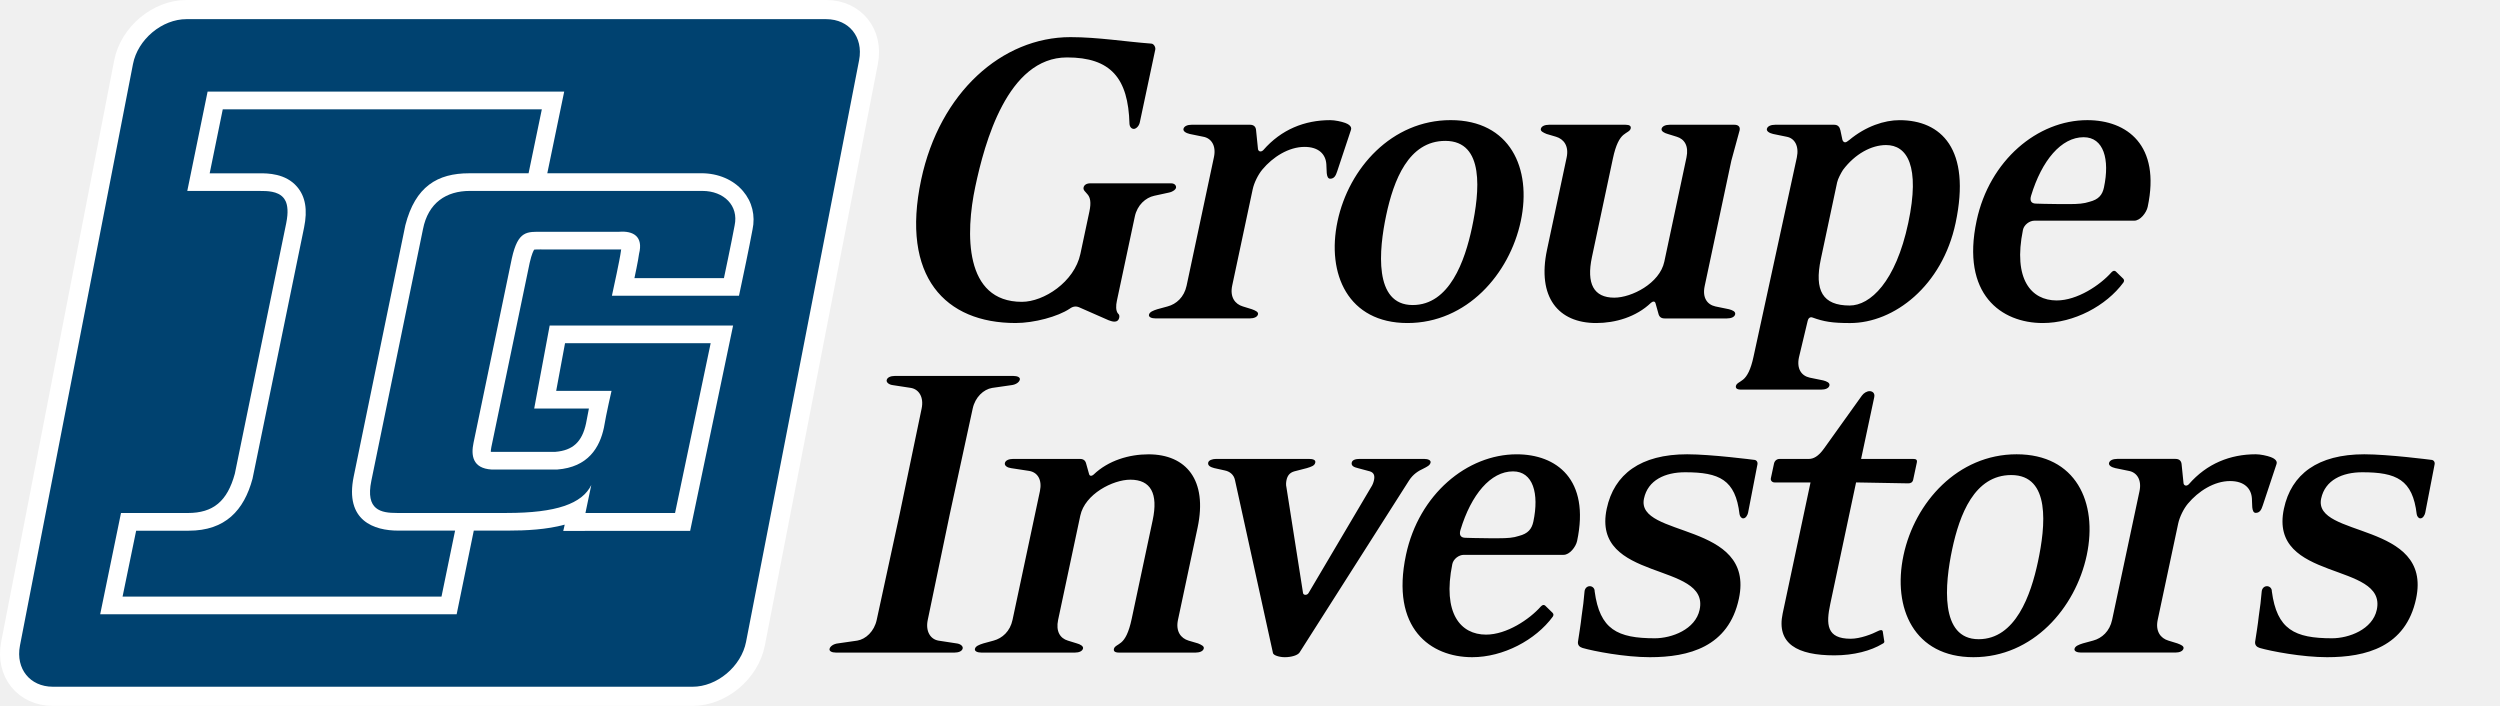
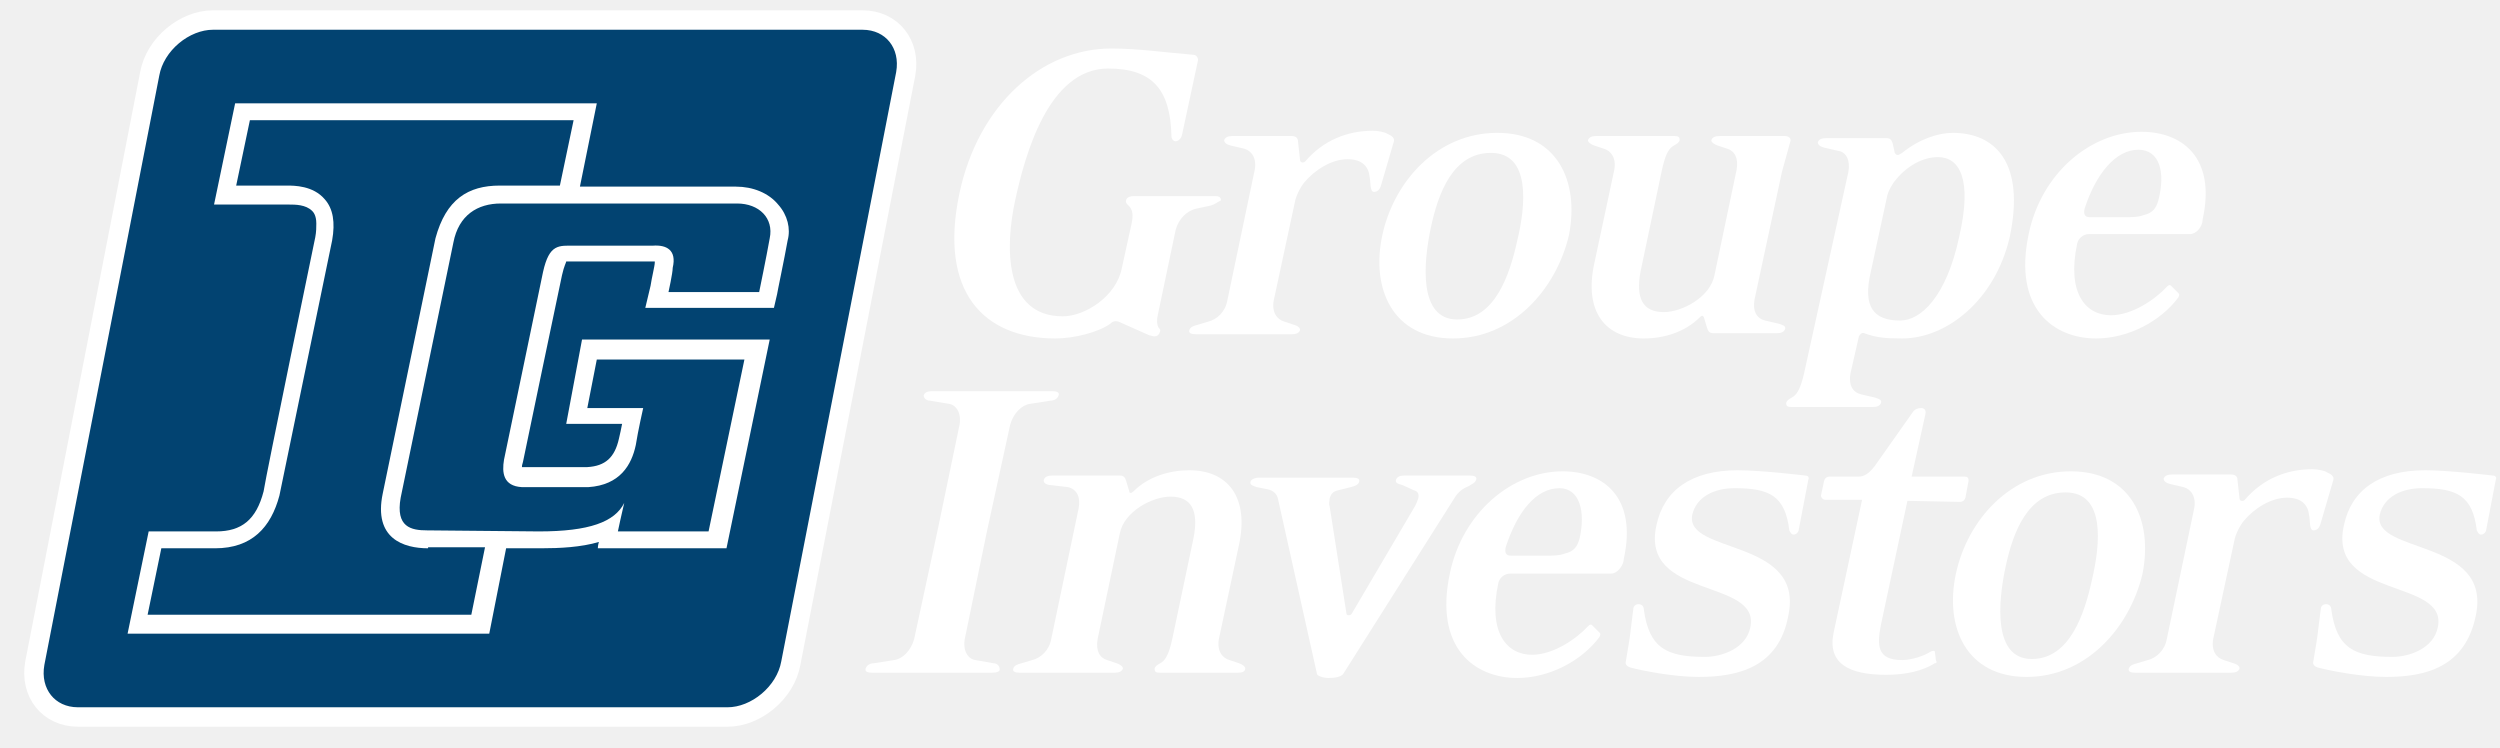
- <svg xmlns="http://www.w3.org/2000/svg" width="240.648" height="67.95" viewBox="-0.598 -0.947 240.648 67.95" enable-background="new -0.598 -0.947 240.648 67.95">
+ <svg xmlns="http://www.w3.org/2000/svg" version="1.1" id="IG_FR" x="0px" y="0px" viewBox="0 0 237.1 70.9" style="enable-background:new 0 0 237.1 70.9;" xml:space="preserve">
+   <style type="text/css">
+ 	.st0{fill:#024371;stroke:#FFFFFF;stroke-width:1.843;}
+ 	.st1{fill:#FFFFFF;}
+ 	.st2{fill:#024371;}
+ </style>
  <g>
-     <path fill="#004270" stroke="#fff" stroke-width="1.843" d="M72.121 61.015c-.545 2.798-3.253 5.065-6.051 5.065h-61.57c-2.799 0-4.624-2.269-4.081-5.065l10.88-55.976c.544-2.797 3.252-5.064 6.05-5.064h61.571c2.798 0 4.625 2.268 4.081 5.064l-10.88 55.976z" />
-     <path fill="#fff" d="M70.924 17.447c-.926-1.092-2.388-1.717-4.002-1.717h-14.837l1.626-7.857h-34.326l-1.956 9.562h7.06c.576 0 1.638 0 2.188.644.104.127.361.42.398 1.154.02.336-.014.76-.121 1.301-.002.002-4.658 22.705-4.948 24.123-.725 2.65-2.081 3.777-4.524 3.777h-6.433l-2.003 9.748h34.313l1.649-8.053h3.266c1.791 0 3.758-.1 5.486-.574-.059.303-.142.604-.142.604l2.226-.002h9.99l4.135-19.767h-17.656l-1.489 7.988h5.266c-.104.491-.202.995-.276 1.429-.379 1.782-1.271 2.604-2.959 2.741h-6.133l-.076-.004c-.001-.109.012-.243.053-.455 0 0 3.611-17.345 3.691-17.744.196-.856.367-1.169.434-1.265.138-.019.433-.017.659-.017l.236.003h7.423l.059-.005-.016.05-.013.109c-.036.332-.266 1.477-.413 2.178l-.455 2.124h12.232l.27-1.278c.033-.139.73-3.436 1.035-5.108l-.006.04c.294-1.374-.031-2.697-.911-3.729z" />
-     <path fill="#004270" d="M37.72 50.129c-2.27 0-5.154-.918-4.271-5.209 0 0 4.976-24.204 4.972-24.19.958-3.731 3.093-4.997 6.139-4.997h5.722l1.276-6.154h-30.714l-1.258 6.156h4.813c.748 0 2.492 0 3.599 1.297.805.938 1.023 2.217.676 3.914l-4.965 24.191c-.82 3.04-2.617 5.001-6.145 5.001h-5.056l-1.308 6.344h30.7l1.309-6.353h-5.489zM37.611 48.431c-1.531 0-3.049-.262-2.463-3.103l4.967-24.203c.502-2.575 2.264-3.694 4.509-3.694h22.384c2.082 0 3.513 1.419 3.108 3.324-.309 1.677-1.028 5.069-1.028 5.069h-8.616s.381-1.771.444-2.334c.426-1.678-.555-2.238-1.934-2.125h-7.351c-1.5 0-2.352-.151-2.958 2.549l-3.689 17.762c-.248 1.178-.123 2.46 1.74 2.574h6.311c2.992-.228 4.094-2.129 4.5-4.033.222-1.34.732-3.537.732-3.537h-5.328l.853-4.59h14.018l-3.428 16.343h-8.625l.561-2.69c-.881 1.791-3.344 2.688-8.135 2.688h-10.572z" />
-     <path d="M111.937 17.587l-1.426.311c-.827.177-1.637.888-1.872 1.997l-1.729 8.123c-.095.444-.109.932.097 1.199.113.089.172.222.135.398-.065.312-.26.399-.479.399-.177 0-.421-.089-.542-.133l-2.729-1.199c-.356-.177-.664-.177-1.027.089-1.126.754-3.406 1.376-5.206 1.376-6.756 0-11.075-4.438-9.085-13.804 1.784-8.391 7.787-13.716 14.367-13.716 2.632 0 5.345.444 7.765.622.264 0 .45.354.402.576l-1.491 7.015c-.085.399-.395.621-.569.621-.221 0-.4-.179-.423-.488-.118-4.396-1.801-6.392-6.012-6.392-5.746 0-7.94 8.256-8.828 12.428-.952 4.482-1.088 11.098 4.483 11.098 2.105 0 5.056-1.91 5.632-4.617l.868-4.084c.189-.888.064-1.332-.143-1.598-.241-.311-.477-.443-.419-.71.047-.222.26-.399.654-.399h7.766c.351 0 .522.223.476.444-.028.132-.251.355-.665.444zm16.182-2.041c-.129.399-.28.71-.676.71-.438 0-.317-.977-.367-1.376-.055-.978-.735-1.687-2.098-1.687-1.535 0-3.059.977-4.059 2.174-.411.488-.803 1.287-.934 1.908l-1.974 9.277c-.234 1.109.281 1.775 1.022 1.997l.865.267c.367.133.646.267.599.488-.058.266-.394.398-.787.398h-9.081c-.396 0-.674-.133-.627-.354.057-.267.393-.399.814-.532l.979-.267c.837-.222 1.593-.888 1.828-1.997l2.634-12.384c.233-1.11-.272-1.82-1.033-1.953l-1.304-.267c-.376-.09-.646-.268-.599-.488.058-.266.393-.399.787-.399h5.616c.395 0 .566.222.587.533l.185 1.819c.039.223.285.312.509.09 1.74-1.998 3.99-2.885 6.447-2.885.438 0 1.067.133 1.436.266.244.089.68.311.559.666l-1.328 3.996zm6.766 14.602c-5.703 0-7.816-4.705-6.73-9.81 1.084-5.104 5.226-9.722 10.886-9.722 5.7 0 7.836 4.617 6.75 9.722s-5.202 9.81-10.906 9.81zm3.641-17.533c-3.553 0-4.979 3.817-5.688 7.146-.707 3.329-1.228 8.655 2.547 8.655 3.553 0 5.029-4.261 5.709-7.457.726-3.416 1.249-8.344-2.568-8.344zm27.117 17.09h-6.01c-.353 0-.533-.178-.599-.488l-.274-.977c-.051-.179-.215-.223-.43-.045-1.435 1.377-3.441 1.953-5.283 1.953-3.644 0-5.701-2.486-4.729-7.058l1.888-8.877c.235-1.109-.281-1.775-1.023-1.997l-.908-.268c-.322-.133-.602-.267-.555-.487.057-.267.393-.399.787-.399h7.371c.395 0 .541.133.494.355-.058.266-.384.354-.703.621-.373.311-.726.932-1.009 2.264l-2.02 9.499c-.547 2.574.178 3.905 2.152 3.905 1.668 0 4.373-1.377 4.815-3.463l2.133-10.03c.236-1.109-.19-1.775-.936-1.997l-.863-.268c-.332-.088-.645-.267-.598-.487.055-.267.391-.399.785-.399h6.229c.351 0 .576.178.5.533l-.799 2.93-2.566 12.072c-.235 1.109.236 1.775 1.033 1.953l1.304.268c.331.088.653.221.598.487-.053.267-.39.4-.784.4zm39.201-9.41h-9.607c-.481 0-1.006.398-1.108.888-.968 4.749.793 6.791 3.25 6.791 1.973 0 4.17-1.465 5.27-2.708.168-.177.301-.177.414-.088l.728.71c.102.133.084.222.012.354-1.666 2.265-4.779 3.906-7.764 3.906-3.99 0-7.882-2.752-6.369-9.854 1.235-5.814 5.873-9.676 10.653-9.676 3.816 0 7.08 2.396 5.814 8.345-.123.576-.722 1.332-1.293 1.332zm-4.873-8.034c-2.148 0-4.023 2.22-5.06 5.638-.146.488.017.754.498.754 0 0 1.308.045 2.271.045h.922c.832 0 1.412-.045 1.934-.222.882-.222 1.238-.666 1.39-1.376.577-2.709-.024-4.839-1.955-4.839zm-22.483 17.889c-1.713 0-2.518-.134-3.616-.533-.244-.09-.414.088-.462.311l-.842 3.523c-.235 1.109.238 1.774 1.033 1.953l1.303.267c.332.088.654.222.599.487-.057.267-.392.399-.787.399h-7.722c-.395 0-.54-.133-.493-.354.057-.266.383-.354.703-.621.372-.312.725-.932.997-2.221l4.162-19.146c.236-1.11-.217-1.864-.979-1.998l-1.303-.268c-.377-.088-.646-.266-.601-.487.058-.267.394-.399.787-.399h5.703c.352 0 .522.223.588.533l.197.932c.061.135.129.224.26.224.088 0 .238-.089.398-.224 1.6-1.33 3.389-1.908 4.836-1.908 3.991 0 6.918 2.752 5.397 9.898-1.279 6.036-5.904 9.632-10.158 9.632zm3.465-17.134c-1.403 0-2.985.844-4.149 2.396-.197.312-.486.845-.562 1.199l-1.565 7.367c-.652 3.063.186 4.484 2.774 4.484 1.974 0 4.431-2.264 5.638-7.946 1.17-5.503-.118-7.5-2.136-7.5zm-89.67 48.855h-11.404c-.396 0-.674-.133-.626-.354.057-.267.41-.489.813-.532l1.855-.267c.816-.134 1.637-.888 1.873-1.998l2.214-10.209 2.107-10.12c.236-1.109-.262-1.863-1.021-1.997l-1.742-.267c-.386-.044-.646-.268-.598-.488.056-.266.392-.398.786-.398h11.405c.396 0 .675.133.626.354-.057.267-.411.488-.813.532l-1.855.267c-.817.134-1.637.888-1.872 1.997l-2.196 10.12-2.127 10.209c-.235 1.11.262 1.864 1.022 1.998l1.742.267c.385.043.645.267.598.487-.057.266-.392.399-.787.399zm23.206 0h-7.37c-.395 0-.541-.133-.493-.354.057-.267.383-.354.701-.622.373-.311.726-.932 1.009-2.264l2.021-9.498c.547-2.575-.179-3.906-2.151-3.906-1.669 0-4.373 1.376-4.816 3.462l-2.134 10.031c-.235 1.11.192 1.774.936 1.998l.864.267c.332.088.646.267.598.487-.057.267-.392.399-.786.399h-8.994c-.396 0-.675-.133-.627-.354.057-.267.393-.399.815-.532l.979-.267c.837-.224 1.593-.888 1.827-1.998l2.635-12.384c.234-1.109-.229-1.819-1.032-1.953l-1.742-.266c-.342-.045-.655-.223-.599-.488.056-.266.393-.4.787-.4h6.448c.352 0 .532.178.599.488l.274.977c.05.178.216.223.43.045 1.434-1.375 3.441-1.953 5.284-1.953 3.642 0 5.7 2.485 4.729 7.058l-1.888 8.877c-.236 1.11.279 1.774 1.021 1.998l.908.267c.323.133.602.267.555.487-.058.265-.392.398-.788.398zm21.928-17.711c-.486.223-.99.533-1.388 1.154l-10.539 16.557c-.188.267-.797.443-1.409.443-.527 0-1.104-.178-1.144-.4l-3.656-16.645c-.104-.531-.521-.843-.985-.932l-1.006-.223c-.332-.088-.654-.222-.588-.532.048-.222.383-.355.777-.355h8.906c.395 0 .682.089.625.355-.064.311-.392.399-.814.532l-1.207.312c-.467.133-.664.442-.75.843-.047.223-.059.488-.01.666l1.603 10.209c.041.223.393.223.526 0l6.031-10.209c.125-.178.227-.443.273-.666.084-.398.02-.71-.392-.843l-1.164-.312c-.375-.088-.654-.222-.588-.532.057-.267.383-.355.777-.355h6.186c.396 0 .674.134.627.355-.055.268-.346.4-.691.578zm13.5 8.301h-9.607c-.482 0-1.006.398-1.109.888-.965 4.75.793 6.792 3.25 6.792 1.976 0 4.173-1.465 5.271-2.708.17-.178.301-.178.414-.089l.727.71c.104.133.084.222.013.354-1.666 2.265-4.779 3.906-7.763 3.906-3.992 0-7.881-2.752-6.371-9.854 1.236-5.815 5.875-9.676 10.656-9.676 3.816 0 7.078 2.396 5.814 8.345-.125.578-.726 1.332-1.295 1.332zm-4.871-8.033c-2.15 0-4.025 2.219-5.06 5.637-.147.488.015.756.496.756 0 0 1.308.043 2.273.043h.92c.834 0 1.414-.043 1.934-.222.881-.222 1.238-.666 1.392-1.376.573-2.709-.026-4.838-1.955-4.838zm13.172 17.886c-2.412 0-5.404-.576-6.479-.888-.289-.088-.471-.267-.446-.577.098-.666.27-1.688.354-2.486.115-.754.236-1.729.279-2.352.014-.268.201-.533.51-.533.262 0 .479.223.465.488.49 3.684 2.197 4.527 5.793 4.527 1.623 0 3.908-.844 4.314-2.752.992-4.66-10.453-2.619-8.943-9.722.707-3.329 3.264-5.237 7.738-5.237 2.324 0 6.422.533 6.422.533.264 0 .393.221.346.443l-.903 4.66c-.037.178-.201.533-.466.533-.174 0-.313-.178-.354-.399-.389-3.329-1.947-4.039-5.238-4.039-1.93 0-3.582.754-3.959 2.529-.813 3.817 10.724 2.175 9.137 9.632-.992 4.665-4.843 5.64-8.57 5.64zm22.382-1.287c-1.104.666-2.736 1.11-4.623 1.11-3.553 0-5.598-1.11-4.975-4.039l2.68-12.606h-3.465c-.219 0-.4-.176-.354-.398l.304-1.42c.057-.266.27-.444.532-.444h2.808c.438 0 .924-.222 1.487-1.021l3.621-5.061c.189-.266.49-.443.752-.443.265 0 .533.178.449.576l-1.266 5.947h5c.309 0 .42.09.363.355l-.349 1.643c-.057.266-.252.355-.471.355l-5.027-.09-2.479 11.674c-.426 1.998-.367 3.373 1.957 3.373.922 0 2.067-.443 2.662-.754.192-.088.379-.133.428.045l.129.843c.05.178.033.266-.163.355zm8.763 1.287c-5.703 0-7.815-4.705-6.731-9.81 1.086-5.104 5.227-9.722 10.885-9.722 5.703 0 7.836 4.617 6.752 9.722-1.087 5.105-5.202 9.81-10.906 9.81zm3.642-17.533c-3.554 0-4.979 3.817-5.688 7.146-.707 3.329-1.227 8.655 2.547 8.655 3.554 0 5.029-4.261 5.709-7.457.727-3.416 1.247-8.344-2.568-8.344zm24.207 2.931c-.129.399-.283.71-.679.71-.438 0-.319-.977-.364-1.376-.058-.978-.738-1.687-2.101-1.687-1.535 0-3.059.977-4.059 2.174-.412.488-.801 1.287-.935 1.91l-1.973 9.275c-.234 1.109.281 1.775 1.023 1.998l.864.266c.367.133.646.268.599.488-.058.268-.394.398-.787.398h-9.08c-.396 0-.674-.133-.627-.354.057-.268.393-.4.813-.533l.979-.266c.838-.223 1.594-.889 1.828-1.998l2.635-12.384c.236-1.109-.271-1.819-1.033-1.953l-1.303-.267c-.377-.088-.646-.266-.598-.487.057-.267.391-.4.786-.4h5.613c.396 0 .568.224.59.533l.185 1.819c.041.223.285.312.508.089 1.74-1.997 3.99-2.886 6.447-2.886.438 0 1.067.134 1.436.268.244.089.68.311.562.665l-1.329 3.998zm6.192 14.602c-2.412 0-5.403-.576-6.479-.888-.289-.088-.471-.267-.449-.577.1-.666.271-1.688.354-2.486.116-.754.235-1.729.28-2.352.015-.268.201-.533.508-.533.265 0 .48.223.468.488.487 3.684 2.194 4.527 5.793 4.527 1.623 0 3.908-.844 4.313-2.752.99-4.66-10.455-2.619-8.942-9.722.707-3.329 3.264-5.237 7.735-5.237 2.326 0 6.424.533 6.424.533.265 0 .394.221.345.443l-.902 4.66c-.037.178-.201.533-.465.533-.176 0-.313-.178-.354-.399-.389-3.329-1.948-4.039-5.237-4.039-1.931 0-3.582.754-3.961 2.529-.812 3.817 10.725 2.175 9.139 9.632-.991 4.665-4.84 5.64-8.57 5.64z" />
+     <g>
+       <path class="st0" d="M75,62.9c-0.5,2.8-3.3,5.1-6,5.1H7.4c-2.8,0-4.6-2.3-4.1-5.1L14.2,7c0.5-2.8,3.3-5.1,6-5.1h61.6    c2.8,0,4.6,2.3,4.1,5.1L75,62.9z" />
+       <g>
+         <path class="st1" d="M73.8,19.4c-0.9-1.1-2.4-1.7-4-1.7H55l1.6-7.9H22.3l-2,9.6h7.1c0.6,0,1.6,0,2.2,0.6c0.1,0.1,0.4,0.4,0.4,1.2     c0,0.3,0,0.8-0.1,1.3c0,0-4.7,22.7-4.9,24.1c-0.7,2.7-2.1,3.8-4.5,3.8h-6.4l-2,9.7h34.3L48,52h3.3c1.8,0,3.8-0.1,5.5-0.6     c-0.1,0.3-0.1,0.6-0.1,0.6h2.2h10L73,32.2H55.2l-1.5,8c0,0,3.8,0,5.3,0c-0.1,0.5-0.2,1-0.3,1.4c-0.4,1.8-1.3,2.6-3,2.7     c-0.2,0-6,0-6.1,0h-0.1c0-0.1,0-0.2,0.1-0.5c0,0,3.6-17.3,3.7-17.7c0.2-0.9,0.4-1.2,0.4-1.3c0.1,0,0.4,0,0.7,0h0.2H62     c0,0,0,0,0.1,0l0,0v0.1c0,0.3-0.3,1.5-0.4,2.2l-0.5,2.1h12.2l0.3-1.3c0-0.1,0.7-3.4,1-5.1l0,0C75,21.7,74.7,20.4,73.8,19.4z" />
+         <path class="st2" d="M40.6,52c-2.3,0-5.2-0.9-4.3-5.2l5-24.2c1-3.7,3.1-5,6.1-5h5.7l1.3-6.2H23.7l-1.3,6.2h4.8     c0.7,0,2.5,0,3.6,1.3c0.8,0.9,1,2.2,0.7,3.9l-5,24.2c-0.8,3-2.6,5-6.1,5h-5.1L14,58.3h30.7l1.3-6.4h-5.4V52z" />
+         <path class="st2" d="M40.5,50.3c-1.5,0-3-0.3-2.5-3.1L43,23c0.5-2.6,2.3-3.7,4.5-3.7h22.4c2.1,0,3.5,1.4,3.1,3.3     c-0.3,1.7-1,5.1-1,5.1h-8.6c0,0,0.4-1.8,0.4-2.3c0.4-1.7-0.6-2.2-1.9-2.1h-7.4c-1.5,0-2.4-0.2-3,2.5l-3.7,17.8     c-0.2,1.2-0.1,2.5,1.7,2.6h6.3c3-0.2,4.1-2.1,4.5-4c0.2-1.3,0.7-3.5,0.7-3.5h-5.3l0.9-4.6h14l-3.4,16.3h-8.6c0,0,0.4-1.9,0.6-2.7     c-0.9,1.8-3.3,2.7-8.1,2.7L40.5,50.3L40.5,50.3z" />
+       </g>
+     </g>
+     <g>
+       <g>
+         <path class="st1" d="M114.8,19.5l-1.4,0.3c-0.8,0.2-1.6,0.9-1.9,2l-1.7,8.1c-0.1,0.4-0.1,0.9,0.1,1.2c0.1,0.1,0.2,0.2,0.1,0.4     c-0.1,0.3-0.3,0.4-0.5,0.4s-0.4-0.1-0.5-0.1l-2.7-1.2c-0.4-0.2-0.7-0.2-1,0.1c-1.1,0.8-3.4,1.4-5.2,1.4c-6.8,0-11.1-4.4-9.1-13.8     c1.8-8.4,7.8-13.7,14.4-13.7c2.6,0,5.3,0.4,7.8,0.6c0.3,0,0.5,0.4,0.4,0.6l-1.5,7c-0.1,0.4-0.4,0.6-0.6,0.6s-0.4-0.2-0.4-0.5     c-0.1-4.4-1.8-6.4-6-6.4c-5.7,0-7.9,8.3-8.8,12.4c-1,4.5-1.1,11.1,4.5,11.1c2.1,0,5.1-1.9,5.6-4.6l0.9-4.1     c0.2-0.9,0.1-1.3-0.1-1.6c-0.2-0.3-0.5-0.4-0.4-0.7c0-0.2,0.3-0.4,0.7-0.4h7.8c0.4,0,0.5,0.2,0.5,0.4     C115.4,19.2,115.2,19.4,114.8,19.5z" />
+         <path class="st1" d="M131,17.5c-0.1,0.4-0.3,0.7-0.7,0.7s-0.3-1-0.4-1.4c-0.1-1-0.7-1.7-2.1-1.7c-1.5,0-3.1,1-4.1,2.2     c-0.4,0.5-0.8,1.3-0.9,1.9l-2,9.3c-0.2,1.1,0.3,1.8,1,2l0.9,0.3c0.4,0.1,0.6,0.3,0.6,0.5c-0.1,0.3-0.4,0.4-0.8,0.4h-9.1     c-0.4,0-0.7-0.1-0.6-0.4s0.4-0.4,0.8-0.5l1-0.3c0.8-0.2,1.6-0.9,1.8-2l2.6-12.4c0.2-1.1-0.3-1.8-1-2l-1.3-0.3     c-0.4-0.1-0.6-0.3-0.6-0.5c0.1-0.3,0.4-0.4,0.8-0.4h5.6c0.4,0,0.6,0.2,0.6,0.5l0.2,1.8c0,0.2,0.3,0.3,0.5,0.1     c1.7-2,4-2.9,6.4-2.9c0.4,0,1.1,0.1,1.4,0.3c0.2,0.1,0.7,0.3,0.6,0.7L131,17.5z" />
+         <path class="st1" d="M137.8,32.1c-5.7,0-7.8-4.7-6.7-9.8s5.2-9.7,10.9-9.7s7.8,4.6,6.8,9.7C147.6,27.4,143.5,32.1,137.8,32.1z      M141.4,14.5c-3.6,0-5,3.8-5.7,7.1s-1.2,8.7,2.5,8.7c3.6,0,5-4.3,5.7-7.5C144.7,19.5,145.2,14.5,141.4,14.5z" />
+         <path class="st1" d="M168.5,31.6h-6c-0.4,0-0.5-0.2-0.6-0.5l-0.3-1c-0.1-0.2-0.2-0.2-0.4,0c-1.4,1.4-3.4,2-5.3,2     c-3.6,0-5.7-2.5-4.7-7.1l1.9-8.9c0.2-1.1-0.3-1.8-1-2l-0.9-0.3c-0.3-0.1-0.6-0.3-0.6-0.5c0.1-0.3,0.4-0.4,0.8-0.4h7.4     c0.4,0,0.5,0.1,0.5,0.4c-0.1,0.3-0.4,0.4-0.7,0.6c-0.4,0.3-0.7,0.9-1,2.3l-2,9.5c-0.5,2.6,0.2,3.9,2.2,3.9c1.7,0,4.4-1.4,4.8-3.5     l2.1-10c0.2-1.1-0.2-1.8-0.9-2l-0.9-0.3c-0.3-0.1-0.6-0.3-0.6-0.5c0.1-0.3,0.4-0.4,0.8-0.4h6.2c0.3,0,0.6,0.2,0.5,0.5l-0.8,2.9     l-2.6,12.1c-0.2,1.1,0.2,1.8,1,2l1.3,0.3c0.3,0.1,0.7,0.2,0.6,0.5C169.2,31.5,168.9,31.6,168.5,31.6z" />
+         <path class="st1" d="M207.7,22.2h-9.6c-0.5,0-1,0.4-1.1,0.9c-1,4.7,0.8,6.8,3.2,6.8c2,0,4.2-1.5,5.3-2.7c0.2-0.2,0.3-0.2,0.4-0.1     l0.7,0.7c0.1,0.1,0.1,0.2,0,0.4c-1.7,2.3-4.8,3.9-7.8,3.9c-4,0-7.9-2.8-6.4-9.9c1.2-5.8,5.9-9.7,10.7-9.7c3.8,0,7.1,2.4,5.8,8.3     C208.9,21.5,208.3,22.2,207.7,22.2z M202.8,14.2c-2.1,0-4,2.2-5.1,5.6c-0.1,0.5,0,0.8,0.5,0.8c0,0,1.3,0,2.3,0h0.9     c0.8,0,1.4,0,1.9-0.2c0.9-0.2,1.2-0.7,1.4-1.4C205.4,16.3,204.8,14.2,202.8,14.2z" />
+         <path class="st1" d="M180.4,32.1c-1.7,0-2.5-0.1-3.6-0.5c-0.2-0.1-0.4,0.1-0.5,0.3l-0.8,3.5c-0.2,1.1,0.2,1.8,1,2l1.3,0.3     c0.3,0.1,0.7,0.2,0.6,0.5c-0.1,0.3-0.4,0.4-0.8,0.4h-7.7c-0.4,0-0.5-0.1-0.5-0.4c0.1-0.3,0.4-0.4,0.7-0.6c0.4-0.3,0.7-0.9,1-2.2     l4.2-19.1c0.2-1.1-0.2-1.9-1-2L173,14c-0.4-0.1-0.6-0.3-0.6-0.5c0.1-0.3,0.4-0.4,0.8-0.4h5.7c0.4,0,0.5,0.2,0.6,0.5l0.2,0.9     c0.1,0.1,0.1,0.2,0.3,0.2c0.1,0,0.2-0.1,0.4-0.2c1.6-1.3,3.4-1.9,4.8-1.9c4,0,6.9,2.8,5.4,9.9C189.2,28.5,184.6,32.1,180.4,32.1z      M183.8,14.9c-1.4,0-3,0.8-4.2,2.4c-0.2,0.3-0.5,0.8-0.6,1.2l-1.6,7.4c-0.7,3.1,0.2,4.5,2.8,4.5c2,0,4.4-2.3,5.6-7.9     C187.1,16.9,185.8,14.9,183.8,14.9z" />
+       </g>
+       <g>
+         <g>
+           <path class="st1" d="M94.1,63.8H82.7c-0.4,0-0.7-0.1-0.6-0.4c0.1-0.3,0.4-0.5,0.8-0.5l1.9-0.3c0.8-0.1,1.6-0.9,1.9-2l2.2-10.2      L91,40.3c0.2-1.1-0.3-1.9-1-2L88.2,38c-0.4,0-0.6-0.3-0.6-0.5c0.1-0.3,0.4-0.4,0.8-0.4h11.4c0.4,0,0.7,0.1,0.6,0.4      c-0.1,0.3-0.4,0.5-0.8,0.5l-1.9,0.3c-0.8,0.1-1.6,0.9-1.9,2l-2.2,10.1l-2.1,10.2c-0.2,1.1,0.3,1.9,1,2l1.7,0.3      c0.4,0,0.6,0.3,0.6,0.5C94.9,63.7,94.5,63.8,94.1,63.8z" />
+           <path class="st1" d="M117.4,63.8H110c-0.4,0-0.5-0.1-0.5-0.4c0.1-0.3,0.4-0.4,0.7-0.6c0.4-0.3,0.7-0.9,1-2.3l2-9.5      c0.5-2.6-0.2-3.9-2.2-3.9c-1.7,0-4.4,1.4-4.8,3.5l-2.1,10c-0.2,1.1,0.2,1.8,0.9,2l0.9,0.3c0.3,0.1,0.6,0.3,0.6,0.5      c-0.1,0.3-0.4,0.4-0.8,0.4h-9c-0.4,0-0.7-0.1-0.6-0.4c0.1-0.3,0.4-0.4,0.8-0.5l1-0.3c0.8-0.2,1.6-0.9,1.8-2l2.6-12.4      c0.2-1.1-0.2-1.8-1-2L99.6,46c-0.3,0-0.7-0.2-0.6-0.5s0.4-0.4,0.8-0.4h6.4c0.4,0,0.5,0.2,0.6,0.5l0.3,1c0,0.2,0.2,0.2,0.4,0      c1.4-1.4,3.4-2,5.3-2c3.6,0,5.7,2.5,4.7,7.1l-1.9,8.9c-0.2,1.1,0.3,1.8,1,2l0.9,0.3c0.3,0.1,0.6,0.3,0.6,0.5      C118.1,63.7,117.8,63.8,117.4,63.8z" />
+           <path class="st1" d="M139.3,46.1c-0.5,0.2-1,0.5-1.4,1.2l-10.5,16.6c-0.2,0.3-0.8,0.4-1.4,0.4c-0.5,0-1.1-0.2-1.1-0.4l-3.7-16.6      c-0.1-0.5-0.5-0.8-1-0.9l-1-0.2c-0.3-0.1-0.7-0.2-0.6-0.5c0-0.2,0.4-0.4,0.8-0.4h8.9c0.4,0,0.7,0.1,0.6,0.4      c-0.1,0.3-0.4,0.4-0.8,0.5l-1.2,0.3c-0.5,0.1-0.7,0.4-0.8,0.8c0,0.2-0.1,0.5,0,0.7l1.6,10.2c0,0.2,0.4,0.2,0.5,0l6-10.2      c0.1-0.2,0.2-0.4,0.3-0.7c0.1-0.4,0-0.7-0.4-0.8L133,46c-0.4-0.1-0.7-0.2-0.6-0.5c0.1-0.3,0.4-0.4,0.8-0.4h6.2      c0.4,0,0.7,0.1,0.6,0.4C139.9,45.8,139.6,45.9,139.3,46.1z" />
+           <path class="st1" d="M152.8,54.4h-9.6c-0.5,0-1,0.4-1.1,0.9c-1,4.7,0.8,6.8,3.2,6.8c2,0,4.2-1.5,5.3-2.7      c0.2-0.2,0.3-0.2,0.4-0.1l0.7,0.7c0.1,0.1,0.1,0.2,0,0.4c-1.7,2.3-4.8,3.9-7.8,3.9c-4,0-7.9-2.8-6.4-9.9      c1.2-5.8,5.9-9.7,10.7-9.7c3.8,0,7.1,2.4,5.8,8.3C154,53.6,153.4,54.4,152.8,54.4z M147.9,46.3c-2.2,0-4,2.2-5.1,5.6      c-0.1,0.5,0,0.8,0.5,0.8c0,0,1.3,0,2.3,0h0.9c0.8,0,1.4,0,1.9-0.2c0.9-0.2,1.2-0.7,1.4-1.4C150.4,48.5,149.8,46.3,147.9,46.3z" />
+           <path class="st1" d="M161.1,64.2c-2.4,0-5.4-0.6-6.5-0.9c-0.3-0.1-0.5-0.3-0.4-0.6c0.1-0.7,0.3-1.7,0.4-2.5      c0.1-0.8,0.2-1.7,0.3-2.4c0-0.3,0.2-0.5,0.5-0.5s0.5,0.2,0.5,0.5c0.5,3.7,2.2,4.5,5.8,4.5c1.6,0,3.9-0.8,4.3-2.8      c1-4.7-10.5-2.6-8.9-9.7c0.7-3.3,3.3-5.2,7.7-5.2c2.3,0,6.4,0.5,6.4,0.5c0.3,0,0.4,0.2,0.3,0.4l-0.9,4.7c0,0.2-0.2,0.5-0.5,0.5      c-0.2,0-0.3-0.2-0.4-0.4c-0.4-3.3-1.9-4-5.2-4c-1.9,0-3.6,0.8-4,2.5c-0.8,3.8,10.7,2.2,9.1,9.6      C168.7,63.3,164.8,64.2,161.1,64.2z" />
+           <path class="st1" d="M183.5,62.9c-1.1,0.7-2.7,1.1-4.6,1.1c-3.6,0-5.6-1.1-5-4l2.7-12.6h-3.5c-0.2,0-0.4-0.2-0.4-0.4l0.3-1.4      c0.1-0.3,0.3-0.4,0.5-0.4h2.8c0.4,0,0.9-0.2,1.5-1l3.6-5.1c0.2-0.3,0.5-0.4,0.8-0.4s0.5,0.2,0.4,0.6l-1.3,5.9h5      c0.3,0,0.4,0.1,0.4,0.4l-0.3,1.6c-0.1,0.3-0.3,0.4-0.5,0.4l-5-0.1l-2.5,11.7c-0.4,2-0.4,3.4,2,3.4c0.9,0,2.1-0.4,2.7-0.8      c0.2-0.1,0.4-0.1,0.4,0l0.1,0.8C183.7,62.8,183.7,62.9,183.5,62.9z" />
+           <path class="st1" d="M192.2,64.2c-5.7,0-7.8-4.7-6.7-9.8s5.2-9.7,10.9-9.7s7.8,4.6,6.8,9.7C202,59.5,197.9,64.2,192.2,64.2z       M195.9,46.7c-3.6,0-5,3.8-5.7,7.1s-1.2,8.7,2.5,8.7c3.6,0,5-4.3,5.7-7.5C199.2,51.6,199.7,46.7,195.9,46.7z" />
+           <path class="st1" d="M220.1,49.6c-0.1,0.4-0.3,0.7-0.7,0.7s-0.3-1-0.4-1.4c-0.1-1-0.7-1.7-2.1-1.7c-1.5,0-3.1,1-4.1,2.2      c-0.4,0.5-0.8,1.3-0.9,1.9l-2,9.3c-0.2,1.1,0.3,1.8,1,2l0.9,0.3c0.4,0.1,0.6,0.3,0.6,0.5c-0.1,0.3-0.4,0.4-0.8,0.4h-9.1      c-0.4,0-0.7-0.1-0.6-0.4c0.1-0.3,0.4-0.4,0.8-0.5l1-0.3c0.8-0.2,1.6-0.9,1.8-2l2.6-12.4c0.2-1.1-0.3-1.8-1-2l-1.3-0.3      c-0.4-0.1-0.6-0.3-0.6-0.5c0.1-0.3,0.4-0.4,0.8-0.4h5.6c0.4,0,0.6,0.2,0.6,0.5l0.2,1.8c0,0.2,0.3,0.3,0.5,0.1      c1.7-2,4-2.9,6.4-2.9c0.4,0,1.1,0.1,1.4,0.3c0.2,0.1,0.7,0.3,0.6,0.7L220.1,49.6z" />
+           <path class="st1" d="M226.3,64.2c-2.4,0-5.4-0.6-6.5-0.9c-0.3-0.1-0.5-0.3-0.4-0.6c0.1-0.7,0.3-1.7,0.4-2.5      c0.1-0.8,0.2-1.7,0.3-2.4c0-0.3,0.2-0.5,0.5-0.5s0.5,0.2,0.5,0.5c0.5,3.7,2.2,4.5,5.8,4.5c1.6,0,3.9-0.8,4.3-2.8      c1-4.7-10.5-2.6-8.9-9.7c0.7-3.3,3.3-5.2,7.7-5.2c2.3,0,6.4,0.5,6.4,0.5c0.3,0,0.4,0.2,0.3,0.4l-0.9,4.7c0,0.2-0.2,0.5-0.5,0.5      c-0.2,0-0.3-0.2-0.4-0.4c-0.4-3.3-1.9-4-5.2-4c-1.9,0-3.6,0.8-4,2.5c-0.8,3.8,10.7,2.2,9.1,9.6C233.8,63.3,230,64.2,226.3,64.2z      " />
+         </g>
+       </g>
+     </g>
  </g>
</svg>
